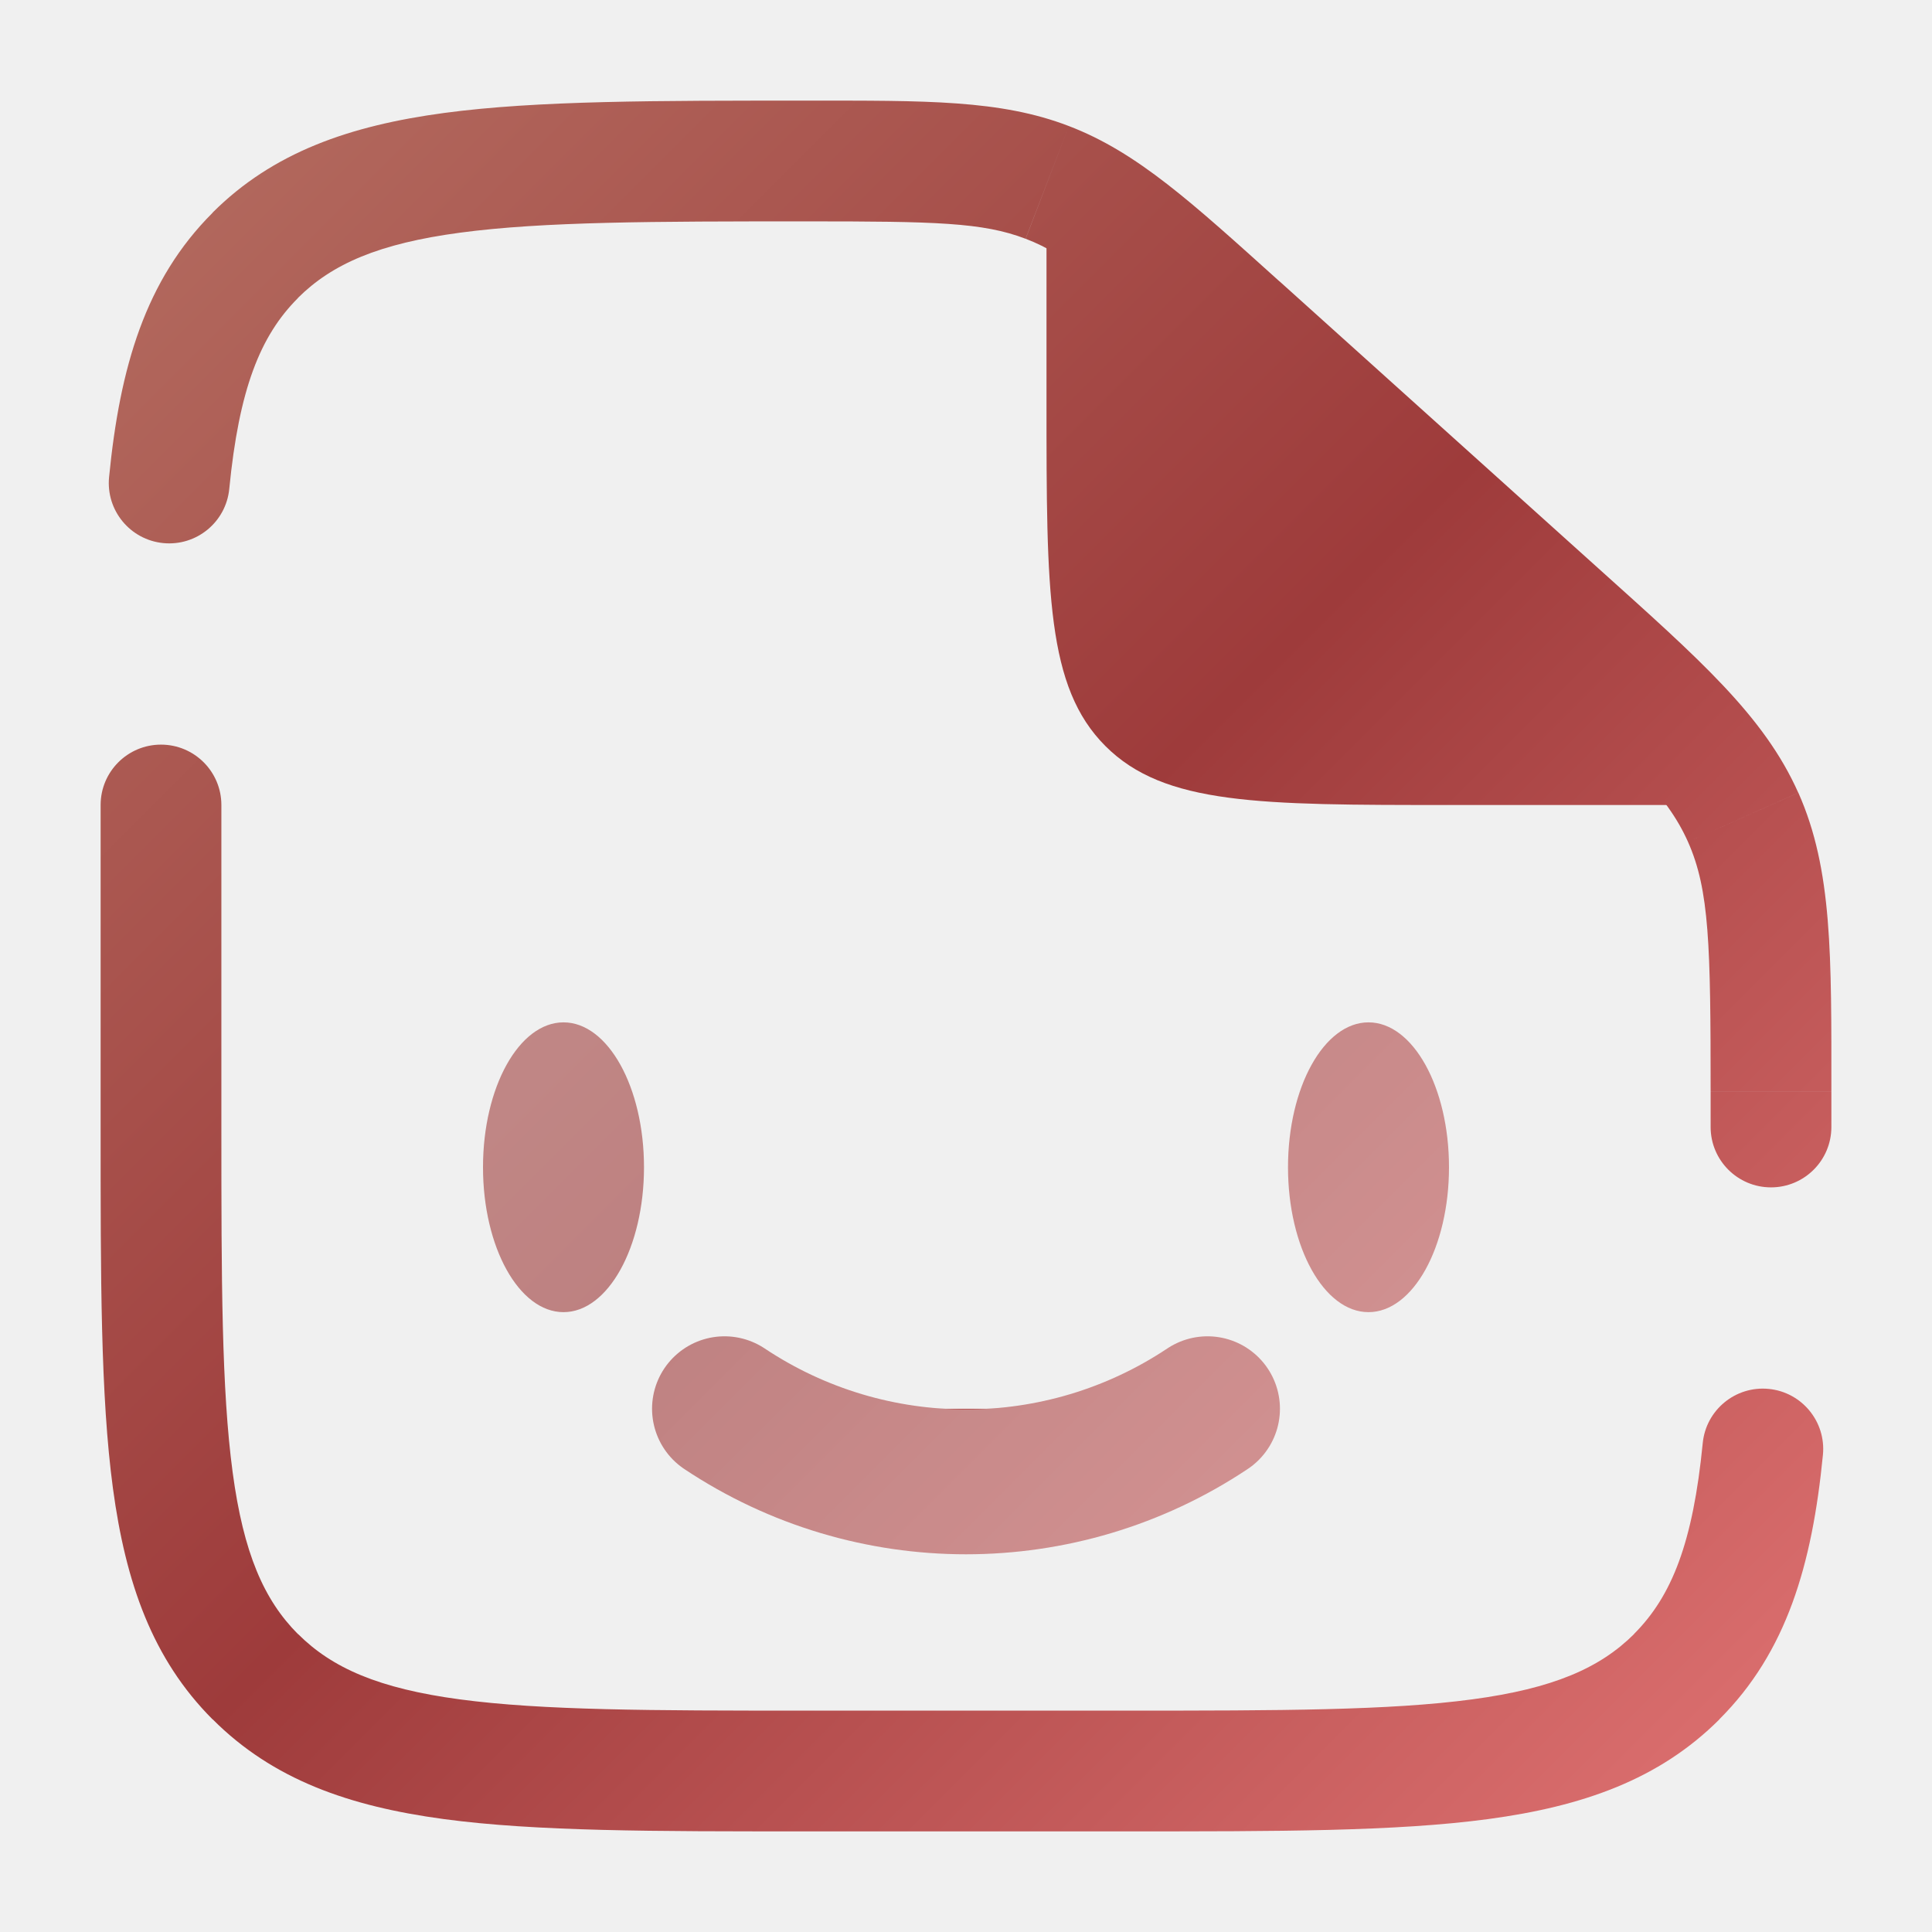
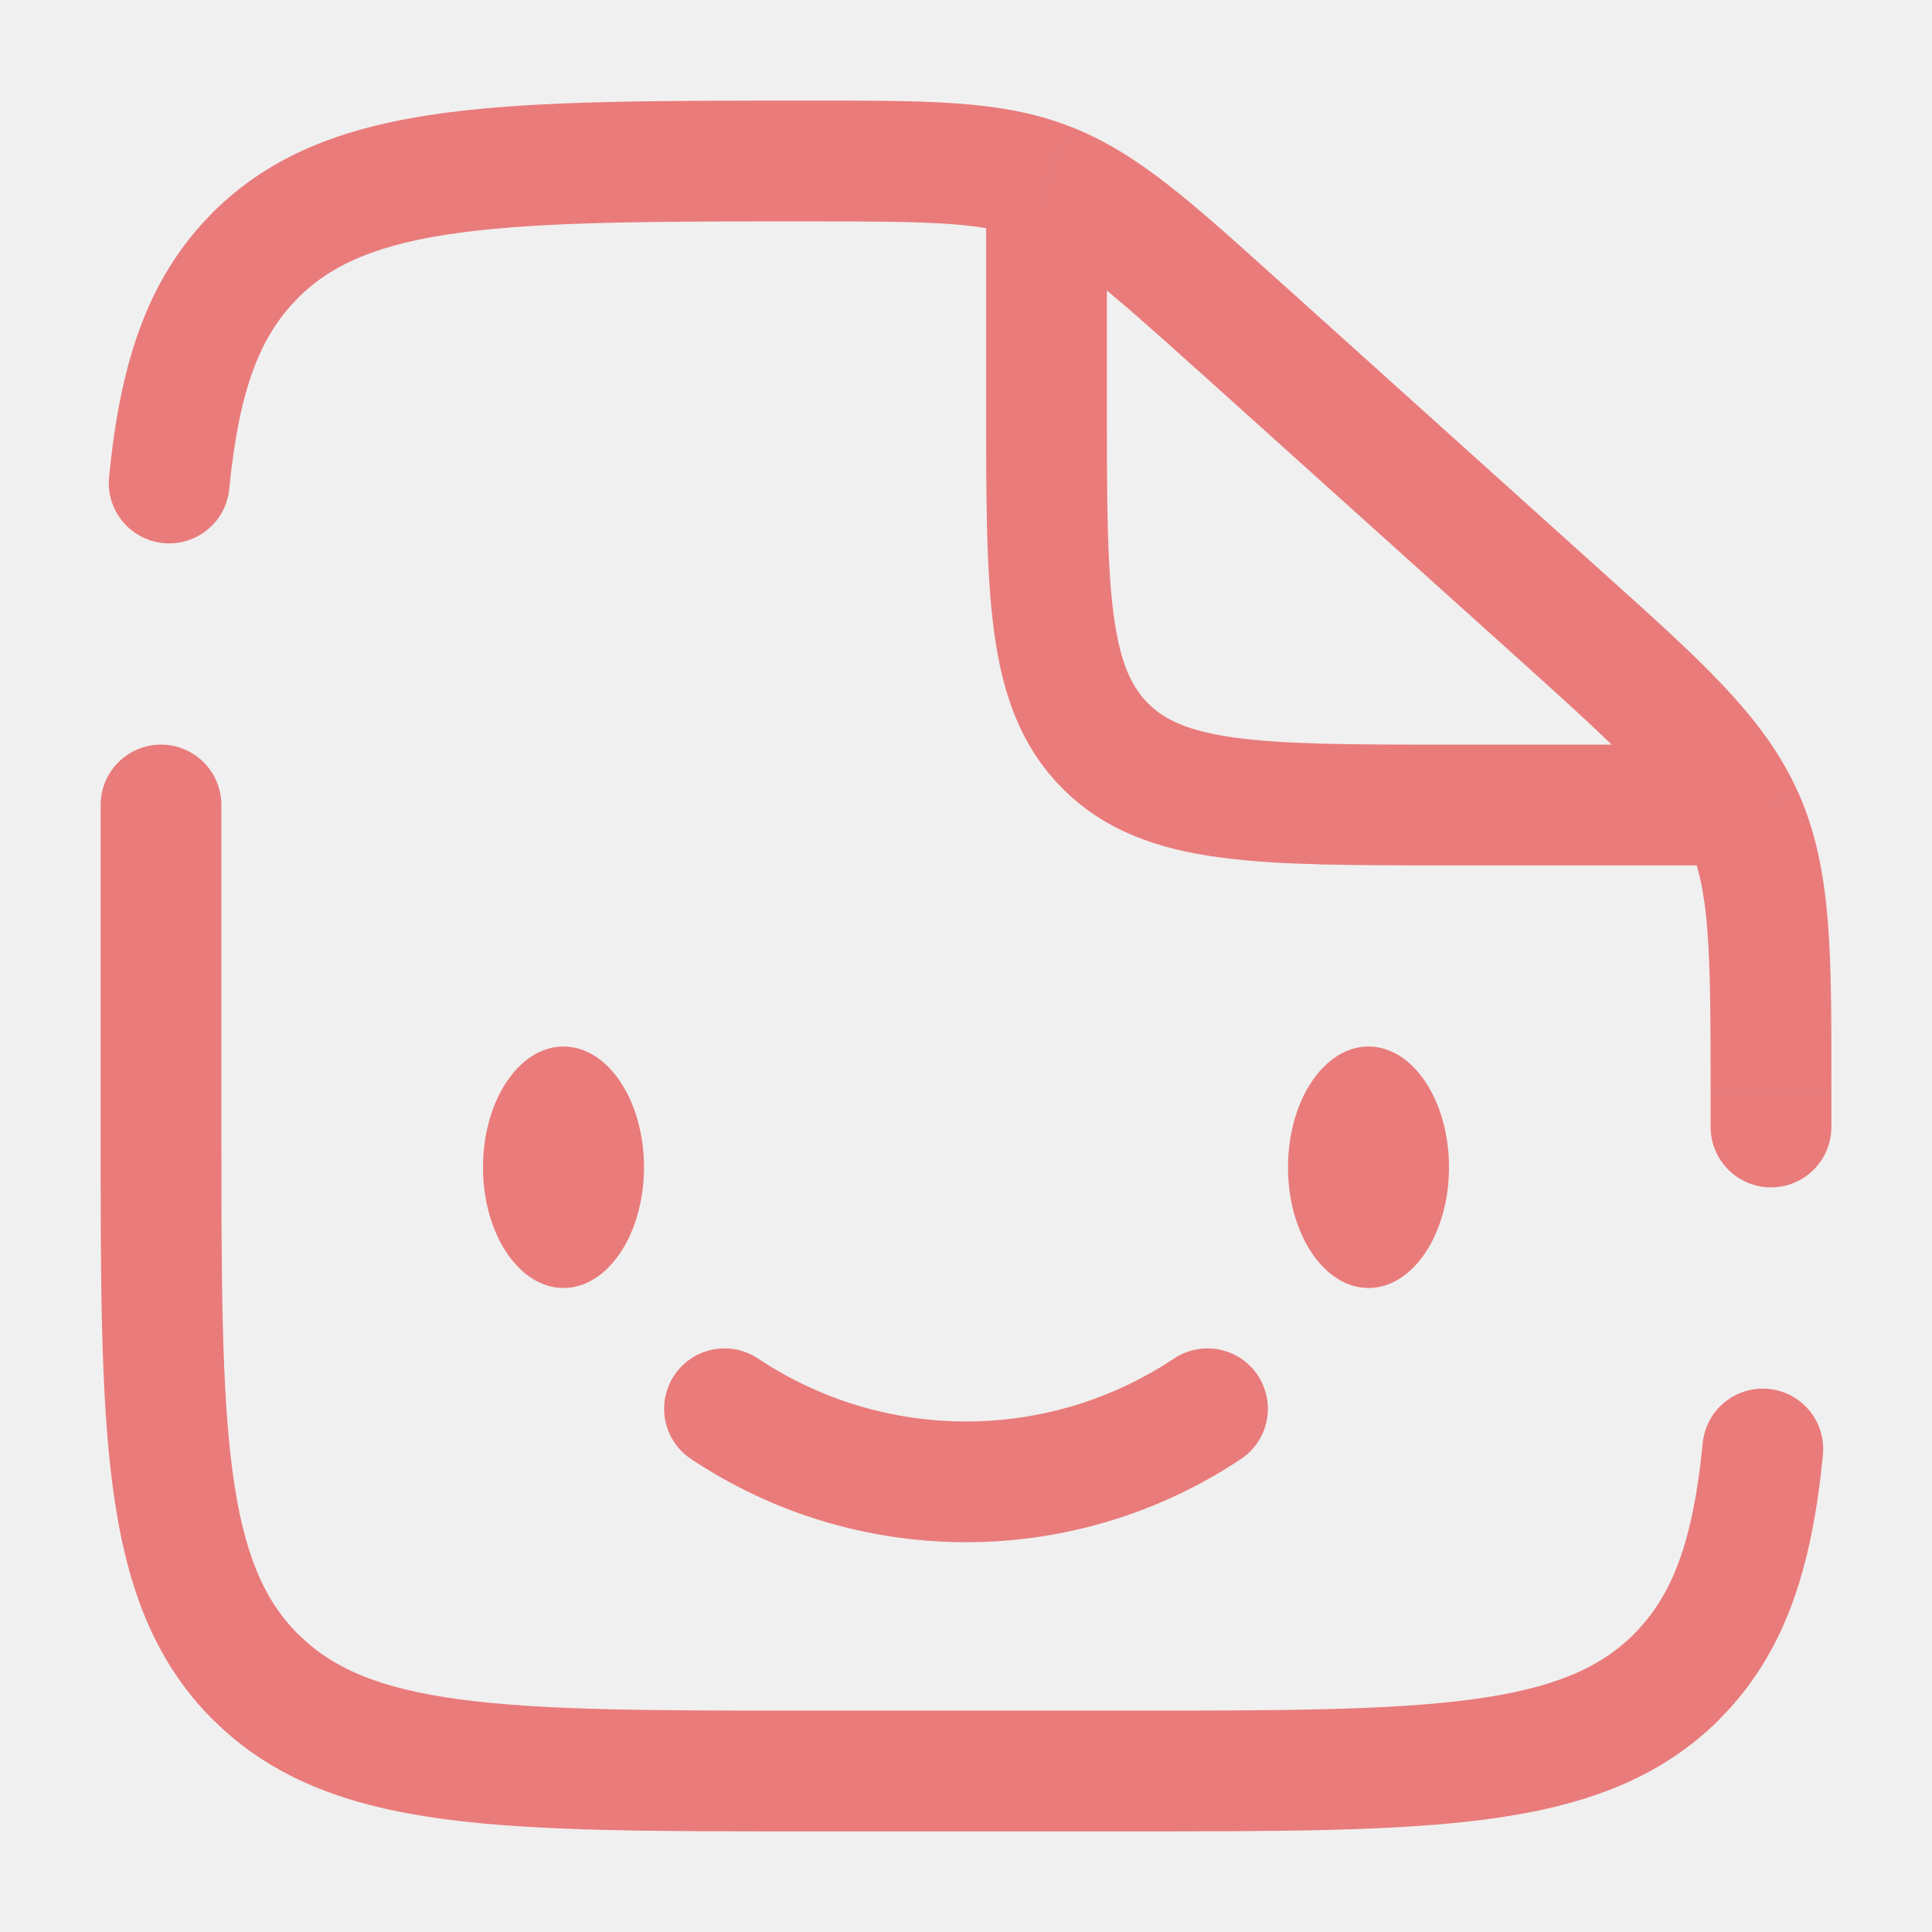
<svg xmlns="http://www.w3.org/2000/svg" width="512" height="512" viewBox="0 0 24 24">
-   <defs>
-     <linearGradient id="earthyGradient" x1="0%" y1="0%" x2="100%" y2="100%">
-       <stop offset="0%" style="stop-color:#B77466;stop-opacity:1" />
-       <stop offset="50%" style="stop-color:#9E3B3B;stop-opacity:1" />
-       <stop offset="100%" style="stop-color:#EA7B7B;stop-opacity:1" />
-     </linearGradient>
-     <mask id="iconMask">
-       <g fill="white">
-         <path stroke="none" stroke-width="1.5" d="M13 2.5V5c0 2.357 0 3.536.732 4.268S15.643 10 18 10h4" />
-         <ellipse cx="17" cy="14.5" fill="#29b6f6" rx="1" ry="1.8" />
-         <path stroke="#29b6f6" stroke-linecap="round" stroke-linejoin="round" stroke-width="1.8" d="M9 17.5a5.41 5.41 0 0 0 6 0" />
-         <ellipse cx="7" cy="14.5" fill="#29b6f6" rx="1" ry="1.8" />
-         <path d="M2.75 10a.75.75 0 0 0-1.5 0zm18.5 4a.75.75 0 0 0 1.5 0zm-5.857-9.946l-.502.557zm3.959 3.563l-.502.557zm2.302 2.537l-.685.305zM3.172 20.828l.53-.53zm17.656 0l-.53-.53zM1.355 5.927a.75.75 0 0 0 1.493.146zm21.29 12.146a.75.75 0 1 0-1.493-.146zM14 21.25h-4v1.5h4zM2.75 14v-4h-1.5v4zm18.5-.437V14h1.5v-.437zM14.891 4.61l3.959 3.563l1.003-1.115l-3.958-3.563zm7.859 8.952c0-1.689.015-2.758-.41-3.714l-1.371.61c.266.598.281 1.283.281 3.104zm-3.9-5.389c1.353 1.218 1.853 1.688 2.119 2.285l1.37-.61c-.426-.957-1.23-1.66-2.486-2.79zM10.03 2.75c1.582 0 2.179.012 2.71.216l.538-1.4c-.852-.328-1.78-.316-3.248-.316zm5.865.746c-1.086-.977-1.765-1.604-2.617-1.93l-.537 1.4c.532.204.98.592 2.15 1.645zM10 21.25c-1.907 0-3.261-.002-4.29-.14c-1.005-.135-1.585-.389-2.008-.812l-1.06 1.06c.748.75 1.697 1.081 2.869 1.239c1.15.155 2.625.153 4.489.153zM1.25 14c0 1.864-.002 3.338.153 4.489c.158 1.172.49 2.121 1.238 2.87l1.06-1.06c-.422-.424-.676-1.004-.811-2.01c-.138-1.027-.14-2.382-.14-4.289zM14 22.75c1.864 0 3.338.002 4.489-.153c1.172-.158 2.121-.49 2.87-1.238l-1.06-1.06c-.424.422-1.004.676-2.01.811c-1.027.138-2.382.14-4.289.14zm-3.97-21.5c-1.875 0-3.356-.002-4.511.153c-1.177.158-2.129.49-2.878 1.238l1.06 1.06c.424-.422 1.005-.676 2.017-.811c1.033-.138 2.395-.14 4.312-.14zM2.848 6.073c.121-1.234.382-1.9.854-2.371l-1.06-1.06c-.836.834-1.153 1.919-1.287 3.285zm18.304 11.854c-.121 1.234-.383 1.9-.854 2.371l1.06 1.06c.836-.834 1.153-1.919 1.287-3.285z" />
-       </g>
-     </mask>
-   </defs>
-   <rect width="100%" height="100%" fill="url(#earthyGradient)" mask="url(#iconMask)" />
+   <g fill="none">
+     <path stroke="#EA7B7B" stroke-width="1.5" d="M13 2.5V5c0 2.357 0 3.536.732 4.268S15.643 10 18 10h4" />
+     <ellipse cx="17" cy="14.5" fill="#EA7B7B" rx="1" ry="1.5" />
+     <path stroke="#EA7B7B" stroke-linecap="round" stroke-linejoin="round" stroke-width="1.5" d="M9 17.5a5.41 5.41 0 0 0 6 0" />
+     <ellipse cx="7" cy="14.5" fill="#EA7B7B" rx="1" ry="1.5" />
+     <path fill="#EA7B7B" d="M2.75 10a.75.75 0 0 0-1.5 0zm18.5 4a.75.75 0 0 0 1.5 0zm-5.857-9.946l-.502.557zm3.959 3.563l-.502.557zm2.302 2.537l-.685.305zM3.172 20.828l.53-.53zm17.656 0l-.53-.53zM1.355 5.927a.75.75 0 0 0 1.493.146zm21.29 12.146a.75.75 0 1 0-1.493-.146zM14 21.25h-4v1.5h4zM2.75 14v-4h-1.5v4zm18.5-.437V14h1.5v-.437zM14.891 4.61l3.959 3.563l1.003-1.115l-3.958-3.563zm7.859 8.952c0-1.689.015-2.758-.41-3.714l-1.371.61c.266.598.281 1.283.281 3.104zm-3.9-5.389c1.353 1.218 1.853 1.688 2.119 2.285l1.37-.61c-.426-.957-1.23-1.66-2.486-2.79zM10.03 2.75c1.582 0 2.179.012 2.71.216l.538-1.4c-.852-.328-1.78-.316-3.248-.316zm5.865.746c-1.086-.977-1.765-1.604-2.617-1.93l-.537 1.4c.532.204.98.592 2.15 1.645zM10 21.25c-1.907 0-3.261-.002-4.29-.14c-1.005-.135-1.585-.389-2.008-.812l-1.06 1.06c.748.75 1.697 1.081 2.869 1.239c1.15.155 2.625.153 4.489.153zM1.25 14c0 1.864-.002 3.338.153 4.489c.158 1.172.49 2.121 1.238 2.87l1.06-1.06c-.422-.424-.676-1.004-.811-2.01c-.138-1.027-.14-2.382-.14-4.289zM14 22.75c1.864 0 3.338.002 4.489-.153c1.172-.158 2.121-.49 2.87-1.238l-1.06-1.06c-.424.422-1.004.676-2.01.811c-1.027.138-2.382.14-4.289.14zm-3.97-21.5c-1.875 0-3.356-.002-4.511.153c-1.177.158-2.129.49-2.878 1.238l1.06 1.06c.424-.422 1.005-.676 2.017-.811c1.033-.138 2.395-.14 4.312-.14zM2.848 6.073c.121-1.234.382-1.9.854-2.371l-1.06-1.06c-.836.834-1.153 1.919-1.287 3.285zm18.304 11.854c-.121 1.234-.383 1.9-.854 2.371l1.06 1.06c.836-.834 1.153-1.919 1.287-3.285z" />
+   </g>
</svg>
